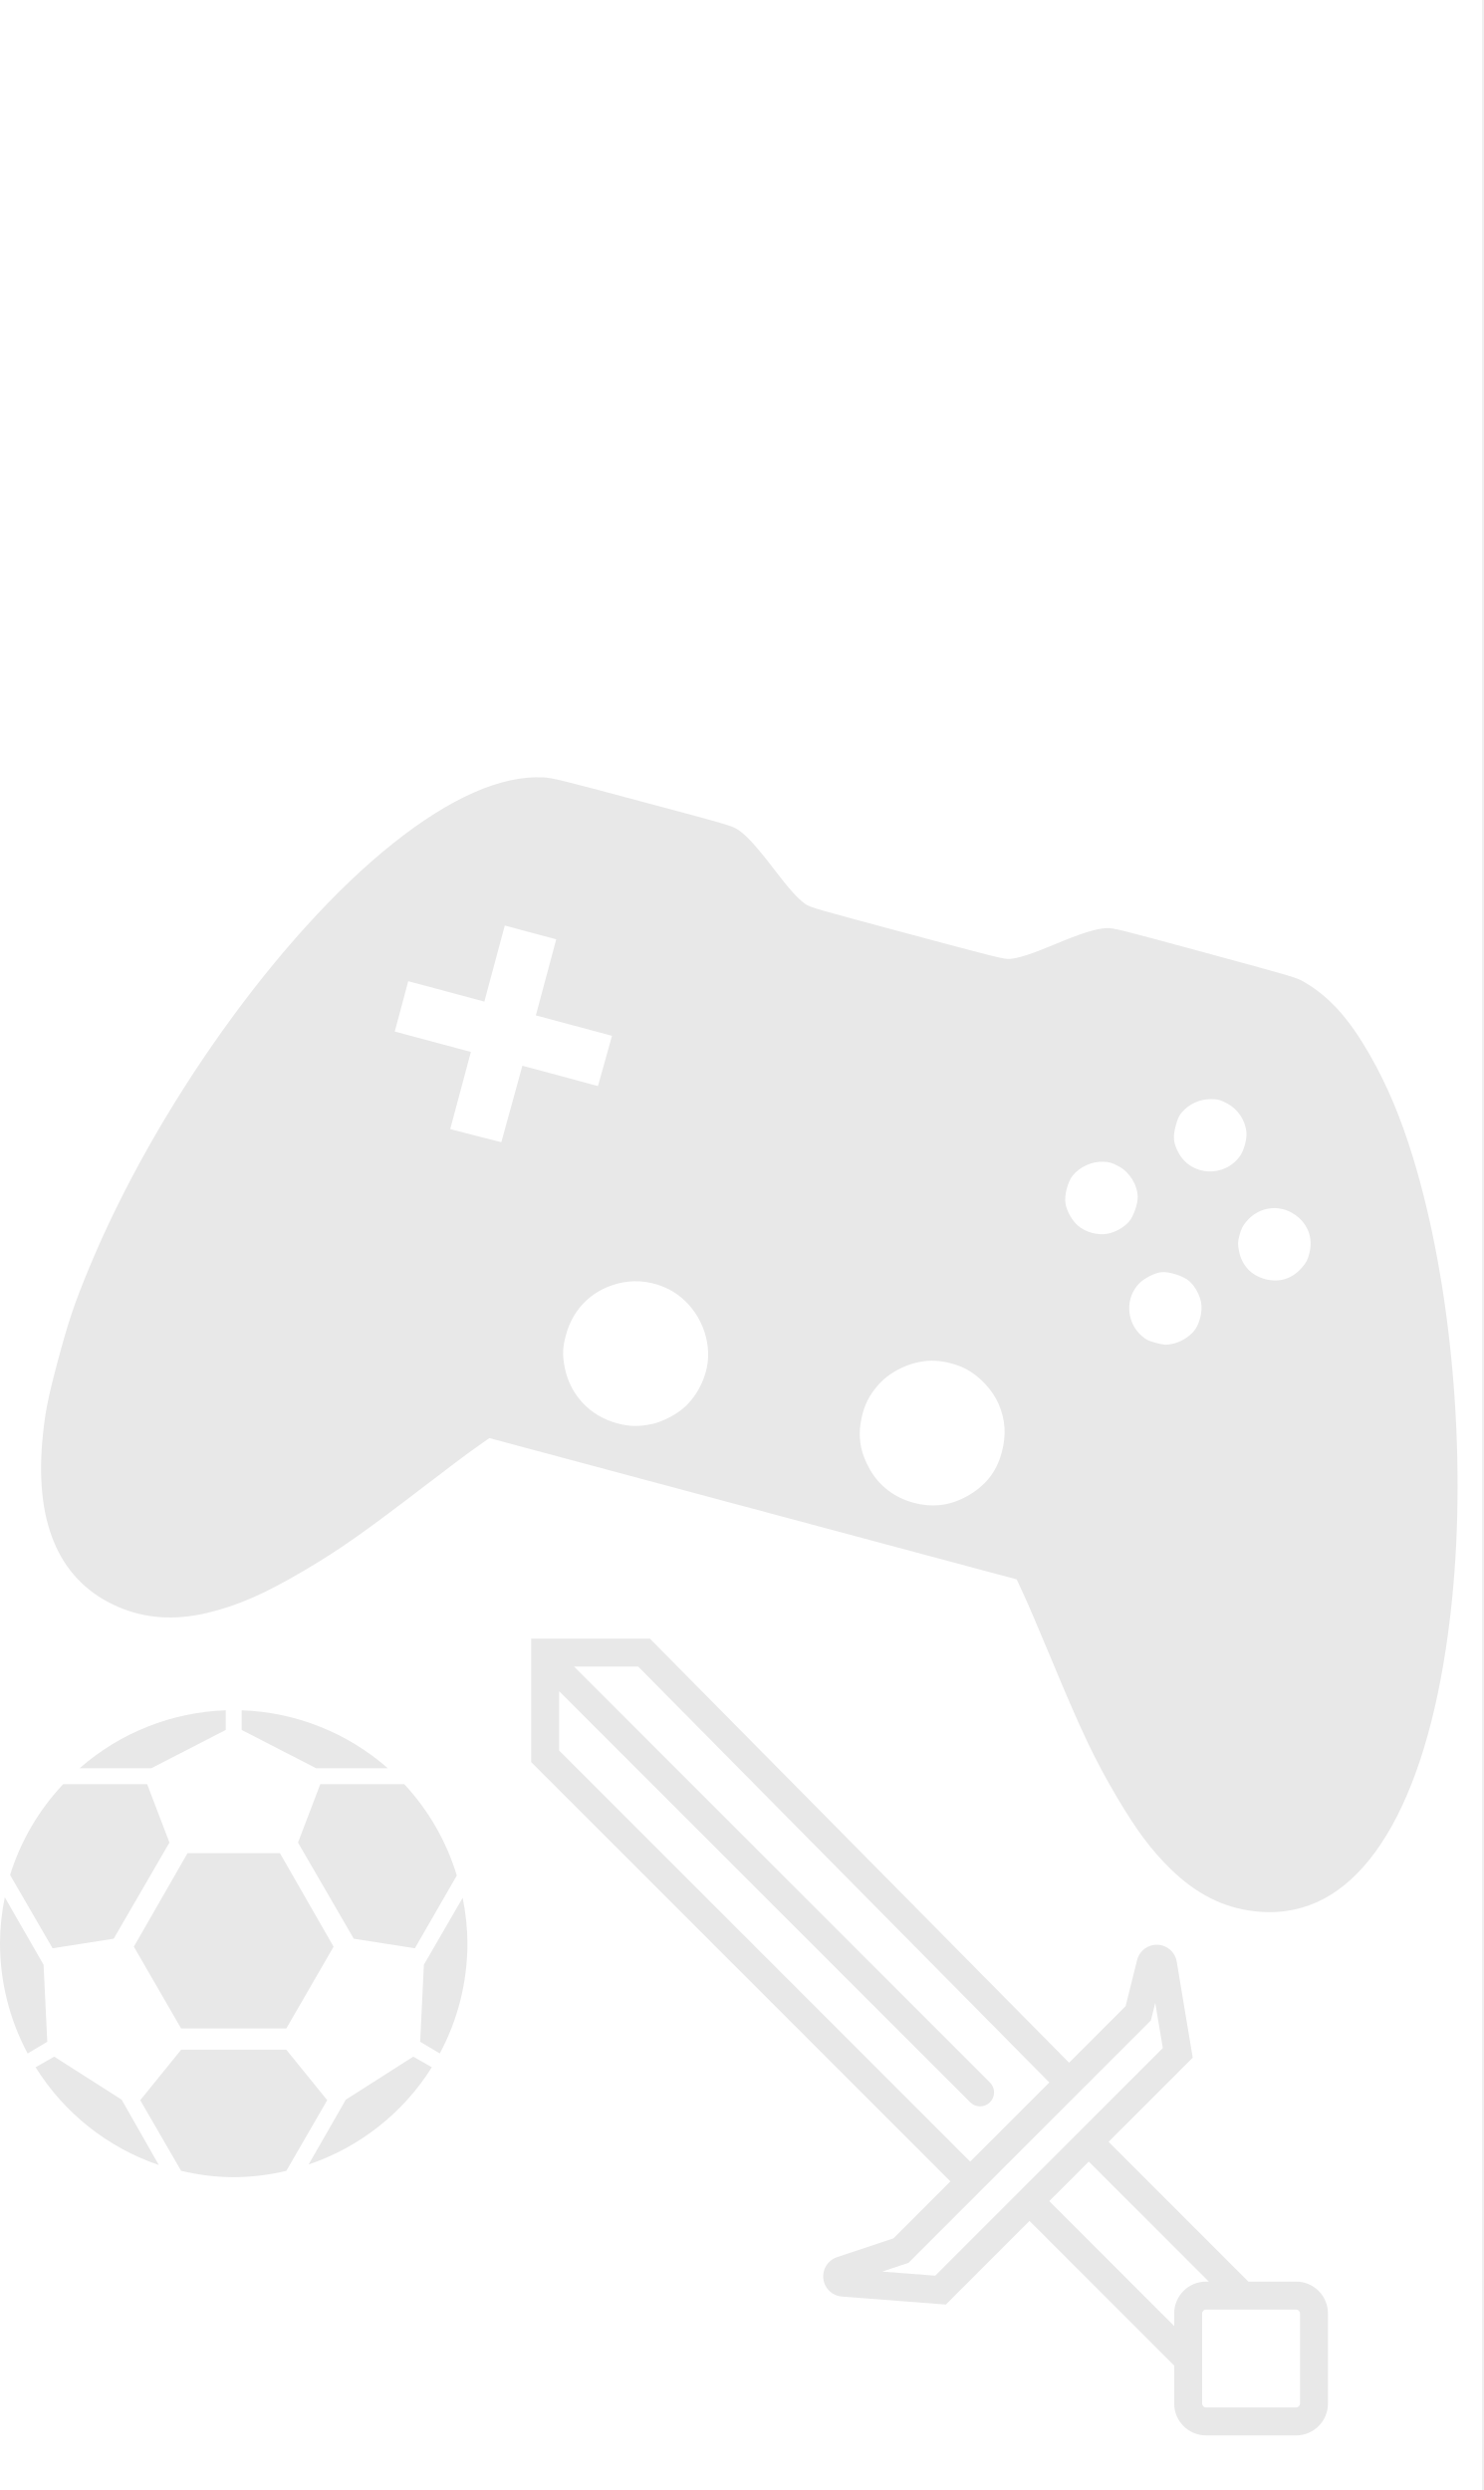
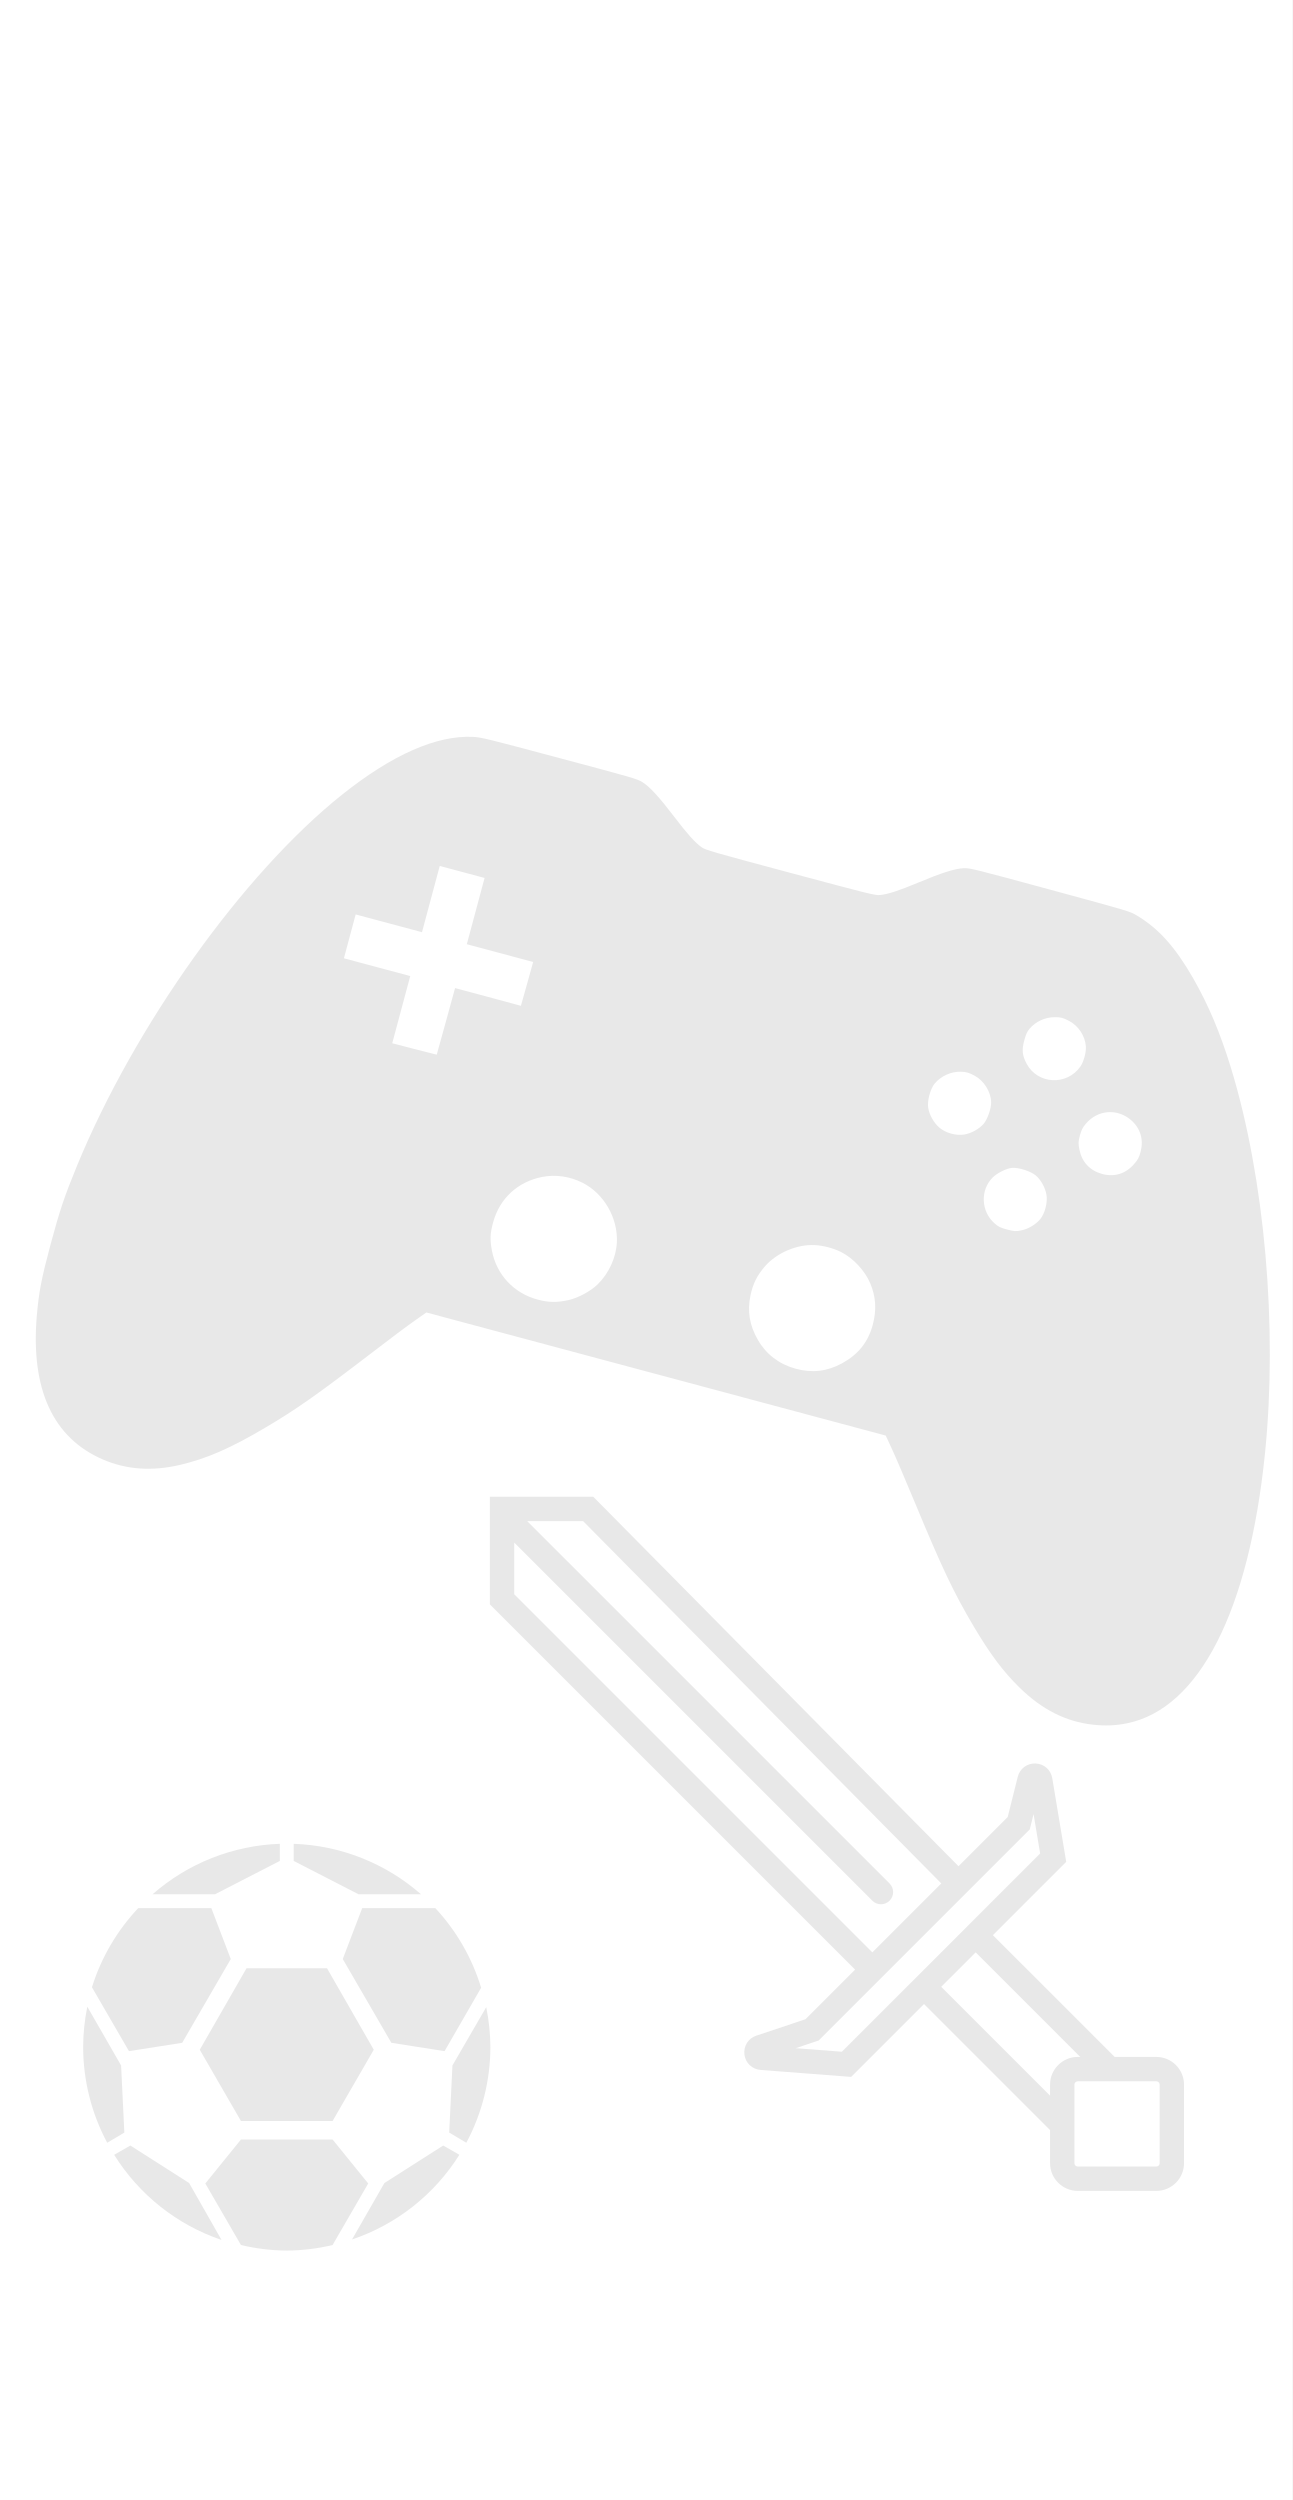
- <svg xmlns="http://www.w3.org/2000/svg" viewBox="0 0 715 1200" fill="none">
-   <g clip-path="url(#clip0_35_2406)">
-     <rect width="714.24" height="1200" fill="white" />
-     <path d="M261.839 374.653C241.626 373.608 217.011 384.443 189.184 406.647C134.501 450.318 74.649 534.161 42.685 611.697C35.708 628.642 32.978 636.764 27.998 655.35C22.934 674.246 21.501 681.664 20.344 695.077C16.959 735.616 29.321 762.446 56.867 774.365C69.971 780.034 84.164 781.015 99.654 777.363C114.375 773.893 127.42 768.203 146.698 756.823C163.604 746.855 175.131 738.766 205.375 715.605C215.076 708.134 225.891 700.02 229.422 697.591L235.843 693.058L362.917 727.107L489.99 761.157L493.285 768.292C495.128 772.162 500.836 785.588 506.065 798.112C521.412 835.093 527.52 847.852 538.564 866.582C547.956 882.379 554.888 891.651 564.235 900.796C576.443 912.699 589.556 919.367 604.334 921.058C611.263 921.863 617.197 921.627 623.591 920.297C663.383 912.145 690.907 858.209 699.775 771.163C706.906 701.139 699.618 618.784 680.996 557.85C674.964 538.194 668.483 522.901 660.033 508.131C650.019 490.728 640.883 480.589 628.842 473.434C625.078 471.152 624.82 471.083 580.936 459.158C538.085 447.511 536.728 447.202 533.158 447.297C528.405 447.462 520.905 449.824 508.359 455.095C497.069 459.817 491.068 461.75 486.701 462.129C483.934 462.329 481.078 461.619 437.204 449.863C393.33 438.107 390.502 437.294 388.205 435.737C384.613 433.226 380.382 428.551 372.966 418.816C364.774 408.044 359.459 402.249 355.478 399.743C352.537 397.904 350.949 397.423 309.438 386.356C269.957 375.777 266.105 374.855 261.839 374.653ZM591.538 531.832C596.618 534.577 600.252 540.033 600.701 545.797C600.974 548.914 599.508 554.387 597.713 556.949C590.215 567.778 573.943 566.904 567.893 555.378C565.502 550.864 565.202 547.85 566.599 542.636C567.498 539.28 568.186 537.749 569.497 536.163C572.912 532.098 578.156 529.685 583.58 529.7C586.902 529.705 588.142 530.037 591.538 531.832ZM263.159 471.013L258.248 489.341L276.594 494.257L294.939 499.173L291.571 511.329L288.165 523.42L269.989 518.495L251.747 513.607L246.705 532.01L241.597 550.452L229.308 547.325L216.981 544.133L221.961 525.546L226.942 506.96L208.596 502.045L190.251 497.129L193.502 484.996L196.753 472.864L215.098 477.779L233.443 482.695L238.354 464.367L243.265 446.039L255.668 449.362L268.07 452.685L263.159 471.013ZM539.129 562.058C544.365 564.844 548.194 571.016 548.306 576.801C548.378 580.251 546.281 586.219 544.111 588.736C541.637 591.559 537.407 593.912 533.567 594.598C528.921 595.401 523.147 593.798 519.59 590.743C516.622 588.177 514.139 583.804 513.501 579.981C512.812 576.144 514.638 569.329 517.088 566.389C520.583 562.234 526.192 559.698 531.626 559.881C534.648 559.972 535.978 560.383 539.129 562.058ZM625.794 586.718C630.859 591.174 632.765 597.495 630.981 604.155C630.081 607.511 629.546 608.474 627.311 611.029C622.667 616.37 616.459 618.248 609.689 616.434C602.882 614.555 598.496 609.838 597.131 602.943C596.473 599.612 596.477 598.562 597.39 595.155C598.272 592.071 598.904 590.746 600.598 588.765C607.139 580.89 618.067 580 625.794 586.718ZM573.016 617.287C575.895 619.774 578.199 623.988 578.888 627.825C579.635 632.065 578.106 638.184 575.471 641.407C573.007 644.399 568.721 646.958 564.816 647.682C562.004 648.257 560.915 648.186 557.142 647.176C553.37 646.165 552.392 645.681 550.192 643.764C542.696 637.218 542.153 625.397 549.12 618.41C551.483 616 556.796 613.328 559.798 613.081C563.437 612.728 570.317 614.959 573.016 617.287ZM322.304 621.325C334.052 627.295 341.824 640.666 341.263 654.128C340.89 662.55 336.863 671.376 330.703 677.417C326.784 681.292 319.792 685.063 314.322 686.253C308.032 687.611 303.504 687.56 297.509 685.953C284.266 682.46 274.627 672.131 272.111 658.785C270.979 652.671 271.141 649.173 272.798 643.198C276.405 629.943 286.472 620.689 300.025 618.067C307.445 616.625 315.329 617.796 322.304 621.325ZM465.346 659.653C472.024 663.048 478.348 669.833 481.322 676.717C484.595 684.345 485.019 691.652 482.778 700.016C480.167 709.553 474.761 716.294 465.803 721.198C457.566 725.687 449.219 726.659 440.138 724.171C431.005 721.668 423.829 716.204 419.226 708.164C414.585 700.059 413.324 692.362 415.183 683.564C416.523 677.116 418.898 672.385 423.355 667.327C429.862 659.995 440.983 655.283 450.707 655.786C455.363 655.982 461.254 657.561 465.346 659.653Z" fill="black" fill-opacity="0.09" />
-     <path d="M108.8 824.24C82.816 825.138 57.943 834.997 38.4 852.144H72.96L108.8 833.712V824.24ZM116.48 824.24V833.712L152.32 852.144H186.88C167.337 834.997 142.464 825.138 116.48 824.24ZM30.464 859.824C18.714 872.281 9.959 887.252 4.864 903.6L25.344 938.928L54.784 934.32L81.664 887.984L70.912 859.824H30.464ZM154.368 859.824L143.616 887.984L170.496 934.32L199.936 938.928L220.16 903.856C215.175 887.44 206.507 872.38 194.816 859.824H154.368ZM90.368 893.104L64.512 938.16L87.296 977.584H137.984L160.768 938.16L134.912 893.104H90.368ZM2.304 914.352C0.798 921.681 0.026 929.142 0 936.624C0.021 955.113 4.593 973.312 13.312 989.616L22.784 983.984L20.992 946.864L2.304 914.352ZM222.976 914.608L204.288 946.864L202.496 983.984L211.968 989.616C220.687 973.312 225.259 955.113 225.28 936.624C225.237 929.228 224.465 921.853 222.976 914.608ZM87.296 987.824L67.584 1012.14L87.296 1046.19C95.6 1048.17 104.103 1049.2 112.64 1049.26C121.177 1049.2 129.68 1048.17 137.984 1046.19L157.696 1012.14L137.984 987.824H87.296ZM26.112 991.152L17.152 996.272C30.913 1018.36 51.899 1035.01 76.544 1043.38L58.624 1011.89L26.112 991.152ZM199.168 991.152L166.656 1011.89L148.736 1043.12C173.342 1034.82 194.323 1018.27 208.128 996.272L199.168 991.152Z" fill="black" fill-opacity="0.09" />
-     <path d="M256 789.68L256 849.214L458.051 1051.27L430.592 1078.72L403.416 1087.79C398.949 1089.27 396.241 1093.56 396.814 1098.23C397.386 1102.9 401.058 1106.41 405.753 1106.77L455.862 1110.62L496.162 1070.32L565.895 1140.05L565.895 1158.36C565.895 1166.81 572.766 1173.68 581.214 1173.68L624.68 1173.68C633.128 1173.68 640 1166.81 640 1158.36L640 1114.89C640 1106.45 633.128 1099.57 624.68 1099.57L601.634 1099.57L534.265 1032.21L574.828 991.644L567.114 945.389C566.353 940.774 562.553 937.426 557.885 937.237C553.216 937.049 549.16 940.08 548.022 944.621L542.471 966.832L515.234 994.069L313.189 789.68L256 789.68ZM624.68 1113.05C625.698 1113.05 626.526 1113.88 626.526 1114.89L626.526 1158.36C626.526 1159.38 625.698 1160.21 624.68 1160.21L581.214 1160.21C580.197 1160.21 579.368 1159.38 579.368 1158.36L579.368 1153.52L579.368 1114.89C579.368 1113.88 580.197 1113.05 581.214 1113.05L615.107 1113.05L624.68 1113.05ZM582.582 1099.57L581.214 1099.57C572.766 1099.57 565.895 1106.45 565.895 1114.89L565.895 1121L505.681 1060.78L515.227 1051.24L524.733 1041.73L582.582 1099.57ZM556.766 965.229L560.404 987.022L524.746 1022.68L505.661 1041.77L450.722 1096.71L425.149 1094.74L437.881 1090.49L467.591 1060.78L496.054 1032.32L554.658 973.717L556.766 965.229ZM505.708 1003.6L486.696 1022.61L467.571 1041.73L269.474 843.636L269.474 815.051L467.577 1013.15C470.211 1015.78 474.469 1015.78 477.103 1013.15C478.417 1011.83 479.077 1010.11 479.077 1008.39C479.077 1006.66 478.417 1004.94 477.103 1003.62L276.628 803.154L307.564 803.154L505.708 1003.6Z" fill="black" fill-opacity="0.09" />
+ <svg xmlns="http://www.w3.org/2000/svg" width="715" height="1383" viewBox="0 0 715 1383" fill="none">
+   <g clip-path="url(#clip0_50_2902)">
+     <rect width="715" height="1383" fill="white" />
+     <path d="M261.839 407.653C241.626 406.608 217.011 417.443 189.184 439.647C134.501 483.318 74.649 567.161 42.685 644.697C35.708 661.642 32.978 669.764 27.998 688.35C22.934 707.246 21.501 714.664 20.344 728.077C16.959 768.616 29.321 795.446 56.867 807.365C69.971 813.034 84.164 814.015 99.654 810.363C114.375 806.893 127.42 801.203 146.698 789.823C163.604 779.855 175.131 771.766 205.375 748.605C215.076 741.134 225.891 733.02 229.422 730.591L235.843 726.058L362.917 760.107L489.99 794.157L493.285 801.292C495.128 805.162 500.836 818.588 506.065 831.112C521.412 868.093 527.52 880.852 538.564 899.582C547.956 915.379 554.888 924.651 564.235 933.796C576.443 945.699 589.556 952.367 604.334 954.058C611.263 954.863 617.197 954.627 623.591 953.297C663.383 945.145 690.907 891.209 699.775 804.163C706.906 734.139 699.618 651.784 680.996 590.85C674.964 571.194 668.483 555.901 660.033 541.131C650.019 523.728 640.883 513.589 628.842 506.434C625.078 504.152 624.82 504.083 580.936 492.158C538.085 480.511 536.728 480.202 533.158 480.297C528.405 480.462 520.905 482.824 508.359 488.095C497.069 492.817 491.068 494.75 486.701 495.129C483.934 495.329 481.078 494.619 437.204 482.863C393.33 471.107 390.502 470.294 388.205 468.737C384.613 466.226 380.382 461.551 372.966 451.816C364.774 441.044 359.459 435.249 355.478 432.743C352.537 430.904 350.949 430.423 309.438 419.356C269.957 408.777 266.105 407.855 261.839 407.653ZM591.538 564.832C596.618 567.577 600.252 573.033 600.701 578.797C600.974 581.914 599.508 587.387 597.713 589.949C590.215 600.778 573.943 599.904 567.893 588.378C565.502 583.864 565.202 580.85 566.599 575.636C567.498 572.28 568.186 570.749 569.497 569.163C572.912 565.098 578.156 562.685 583.58 562.7C586.902 562.705 588.142 563.037 591.538 564.832ZM263.159 504.013L258.248 522.341L276.594 527.257L294.939 532.173L291.571 544.329L288.165 556.42L269.989 551.495L251.747 546.607L246.705 565.01L241.597 583.452L229.308 580.325L216.981 577.133L221.961 558.546L226.942 539.96L208.596 535.045L190.251 530.129L193.502 517.996L196.753 505.864L215.098 510.779L233.443 515.695L238.354 497.367L243.265 479.039L255.668 482.362L268.07 485.685L263.159 504.013ZM539.129 595.058C544.365 597.844 548.194 604.016 548.306 609.801C548.378 613.251 546.281 619.219 544.111 621.736C541.637 624.559 537.407 626.912 533.567 627.598C528.921 628.401 523.147 626.798 519.59 623.743C516.622 621.177 514.139 616.804 513.501 612.981C512.812 609.144 514.638 602.329 517.088 599.389C520.583 595.234 526.192 592.698 531.626 592.881C534.648 592.972 535.978 593.383 539.129 595.058ZM625.794 619.718C630.859 624.174 632.765 630.495 630.981 637.155C630.081 640.511 629.546 641.474 627.311 644.029C622.667 649.37 616.459 651.248 609.689 649.434C602.882 647.555 598.496 642.838 597.131 635.943C596.473 632.612 596.477 631.562 597.39 628.155C598.272 625.071 598.904 623.746 600.598 621.765C607.139 613.89 618.067 613 625.794 619.718ZM573.016 650.287C575.895 652.774 578.199 656.988 578.888 660.825C579.635 665.065 578.106 671.184 575.471 674.407C573.007 677.399 568.721 679.958 564.816 680.682C562.004 681.257 560.915 681.186 557.142 680.176C553.37 679.165 552.392 678.681 550.192 676.764C542.696 670.218 542.153 658.397 549.12 651.41C551.483 649 556.796 646.328 559.798 646.081C563.437 645.728 570.317 647.959 573.016 650.287ZM322.304 654.325C334.052 660.295 341.824 673.666 341.263 687.128C340.89 695.55 336.863 704.376 330.703 710.417C326.784 714.292 319.792 718.063 314.322 719.253C308.032 720.611 303.504 720.56 297.509 718.953C284.266 715.46 274.627 705.131 272.111 691.785C270.979 685.671 271.141 682.173 272.798 676.198C276.405 662.943 286.472 653.689 300.025 651.067C307.445 649.625 315.329 650.796 322.304 654.325ZM465.346 692.653C472.024 696.048 478.348 702.833 481.322 709.717C484.595 717.345 485.019 724.652 482.778 733.016C480.167 742.553 474.761 749.294 465.803 754.198C457.566 758.687 449.219 759.659 440.138 757.171C431.005 754.668 423.829 749.204 419.226 741.164C414.585 733.059 413.324 725.362 415.183 716.564C416.523 710.116 418.898 705.385 423.355 700.327C429.862 692.995 440.983 688.283 450.707 688.786C455.363 688.982 461.254 690.561 465.346 692.653Z" fill="black" fill-opacity="0.09" />
+     <path d="M154.8 1020C128.816 1020.9 103.943 1030.76 84.4 1047.9H118.96L154.8 1029.47V1020ZM162.48 1020V1029.47L198.32 1047.9H232.88C213.337 1030.76 188.464 1020.9 162.48 1020ZM76.464 1055.58C64.714 1068.04 55.959 1083.01 50.864 1099.36L71.344 1134.69L100.784 1130.08L127.664 1083.74L116.912 1055.58H76.464ZM200.368 1055.58L189.616 1083.74L216.496 1130.08L245.936 1134.69L266.16 1099.62C261.175 1083.2 252.507 1068.14 240.816 1055.58H200.368ZM136.368 1088.86L110.512 1133.92L133.296 1173.34H183.984L206.768 1133.92L180.912 1088.86H136.368ZM48.304 1110.11C46.798 1117.44 46.026 1124.9 46 1132.38C46.021 1150.87 50.593 1169.07 59.312 1185.38L68.784 1179.74L66.992 1142.62L48.304 1110.11ZM268.976 1110.37L250.288 1142.62L248.496 1179.74L257.968 1185.38C266.687 1169.07 271.259 1150.87 271.28 1132.38C271.237 1124.99 270.465 1117.61 268.976 1110.37ZM133.296 1183.58L113.584 1207.9L133.296 1241.95C141.6 1243.93 150.103 1244.96 158.64 1245.02C167.177 1244.96 175.68 1243.93 183.984 1241.95L203.696 1207.9L183.984 1183.58H133.296ZM72.112 1186.91L63.152 1192.03C76.913 1214.12 97.899 1230.77 122.544 1239.14L104.624 1207.65L72.112 1186.91ZM245.168 1186.91L212.656 1207.65L194.736 1238.88C219.342 1230.58 240.323 1214.03 254.128 1192.03L245.168 1186.91Z" fill="black" fill-opacity="0.09" />
+     <path d="M271 828L271 887.533L473.051 1089.58L445.592 1117.04L418.416 1126.11C413.949 1127.59 411.241 1131.88 411.813 1136.55C412.386 1141.22 416.058 1144.73 420.753 1145.09L470.862 1148.94L511.162 1108.64L580.895 1178.37L580.895 1196.68C580.895 1205.13 587.766 1212 596.214 1212L639.68 1212C648.128 1212 655 1205.13 655 1196.68L655 1153.21C655 1144.77 648.128 1137.89 639.68 1137.89L616.634 1137.89L549.265 1070.53L589.828 1029.96L582.114 983.709C581.353 979.094 577.553 975.746 572.885 975.557C568.216 975.368 564.16 978.4 563.022 982.941L557.471 1005.15L530.234 1032.39L328.189 828L271 828ZM639.68 1151.37C640.698 1151.37 641.526 1152.2 641.526 1153.21L641.526 1196.68C641.526 1197.7 640.698 1198.53 639.68 1198.53L596.214 1198.53C595.197 1198.53 594.368 1197.7 594.368 1196.68L594.368 1191.84L594.368 1153.21C594.368 1152.2 595.197 1151.37 596.214 1151.37L630.107 1151.37L639.68 1151.37ZM597.582 1137.89L596.214 1137.89C587.766 1137.89 580.895 1144.77 580.895 1153.21L580.895 1159.32L520.681 1099.1L530.227 1089.56L539.733 1080.05L597.582 1137.89ZM571.766 1003.55L575.404 1025.34L539.746 1061L520.661 1080.09L465.722 1135.02L440.149 1133.06L452.881 1128.81L482.591 1099.1L511.054 1070.64L569.658 1012.04L571.766 1003.55ZM520.708 1041.91L501.696 1060.93L482.571 1080.05L284.474 881.955L284.474 853.371L482.577 1051.47C485.211 1054.1 489.469 1054.1 492.103 1051.47C493.417 1050.15 494.077 1048.43 494.077 1046.7C494.077 1044.98 493.417 1043.26 492.103 1041.94L291.628 841.474L322.564 841.474L520.708 1041.91Z" fill="black" fill-opacity="0.09" />
  </g>
  <defs>
-     <clipPath id="clip0_35_2406">
-       <rect width="714.24" height="1200" fill="white" />
+     <clipPath id="clip0_50_2902">
+       <rect width="715" height="1383" fill="white" />
    </clipPath>
  </defs>
</svg>
